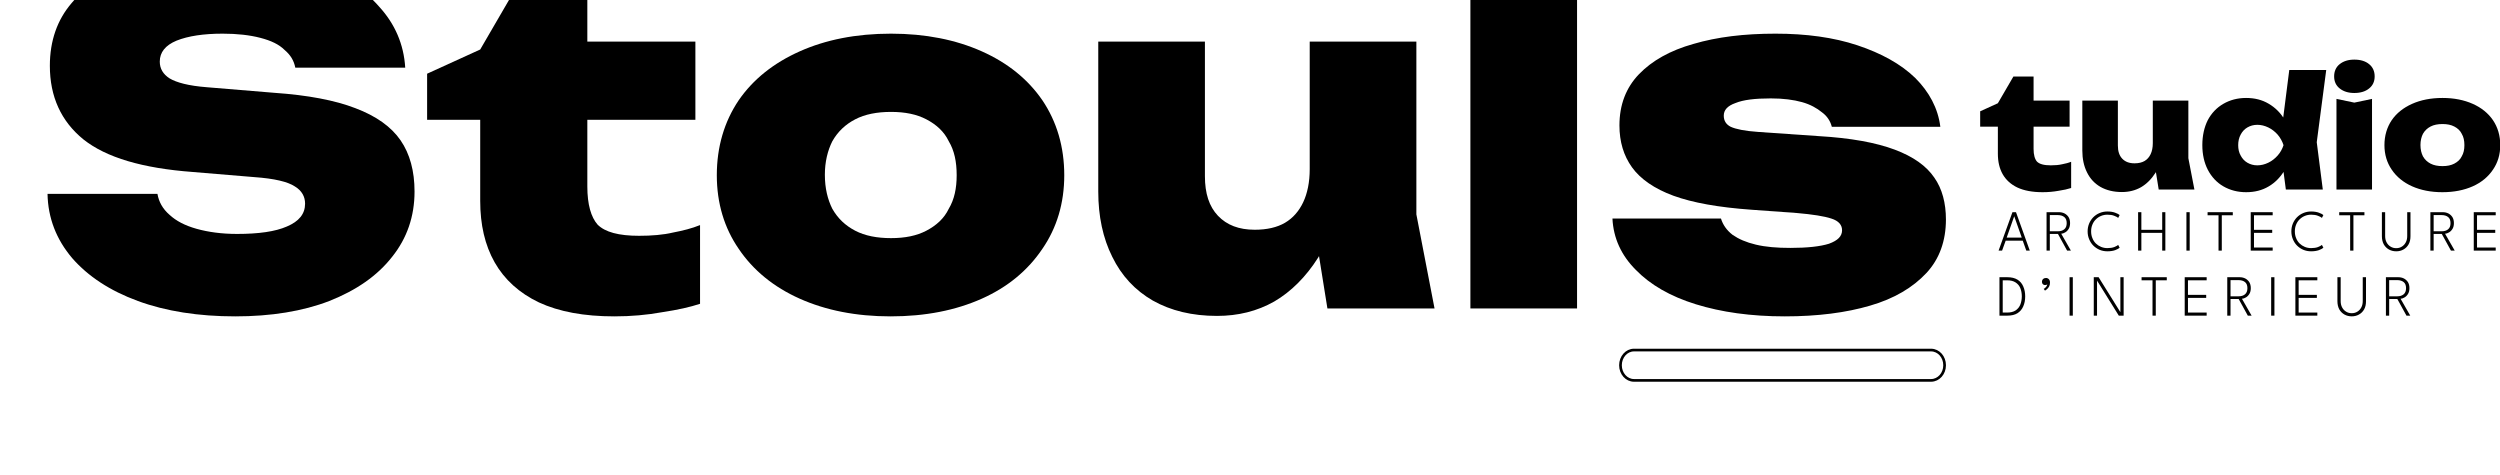
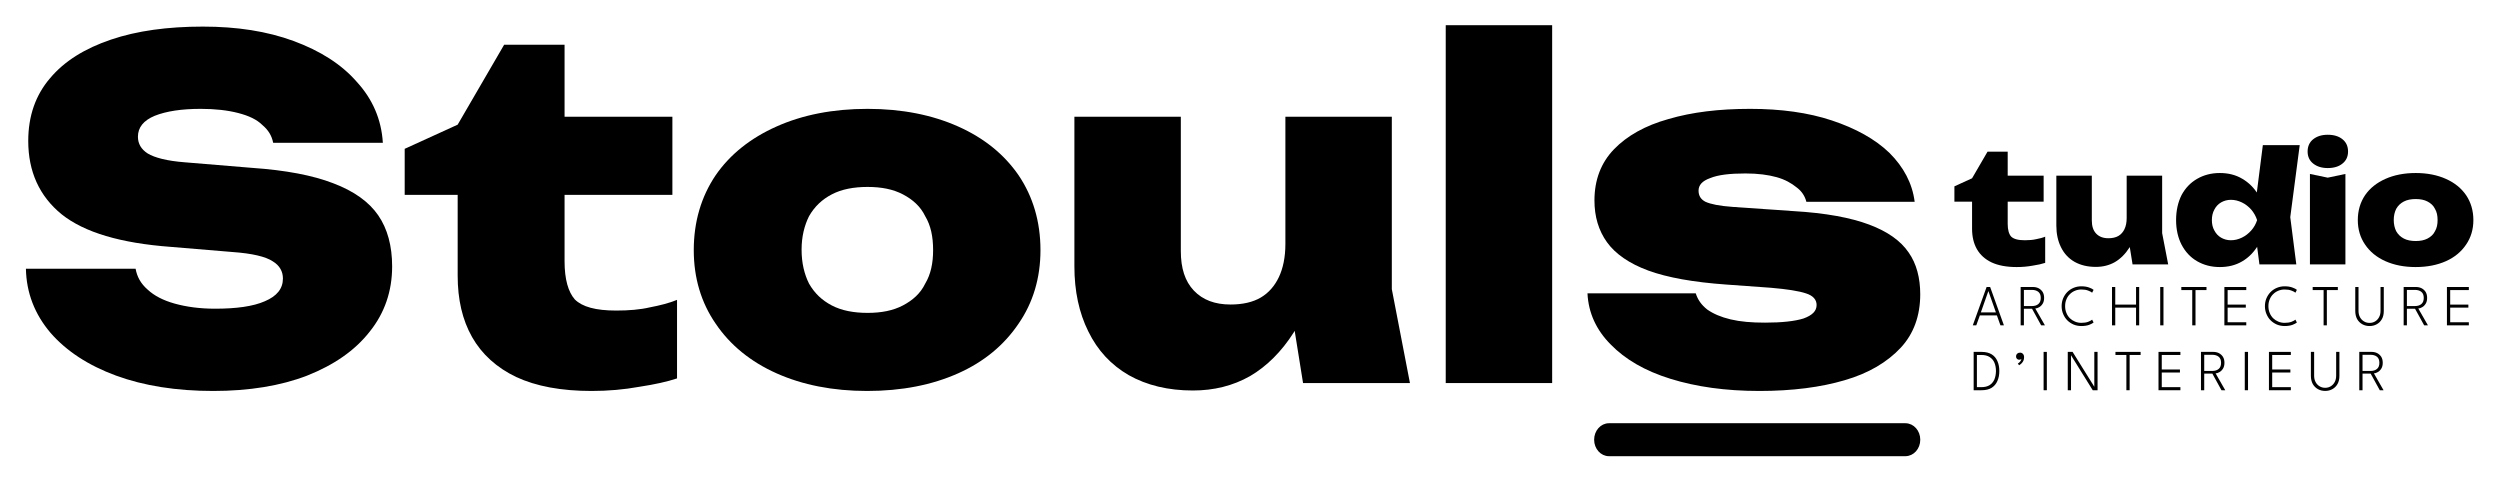
- <svg xmlns="http://www.w3.org/2000/svg" xmlns:xlink="http://www.w3.org/1999/xlink" fill="currentColor" version="1.1" viewBox="68 256 464 88">
+ <svg xmlns="http://www.w3.org/2000/svg" xmlns:xlink="http://www.w3.org/1999/xlink" fill="currentColor" version="1.1" viewBox="72 242 465 90">
  <defs>
    <path id="font_1_260" d="M.036 .246H.272C.275 .229 .283 .214 .298 .201 .312 .188 .331 .178 .356 .171 .381 .164 .41 .16 .443 .16 .489 .16 .525 .165 .55 .176 .576 .187 .589 .203 .589 .225 .589 .24 .582 .253 .567 .262 .552 .272 .523 .279 .48 .282L.348 .293C.24 .301 .162 .324 .113 .363 .065 .402 .041 .455 .041 .521 .041 .575 .057 .62 .088 .656 .119 .693 .163 .72 .219 .739 .275 .758 .341 .767 .417 .767 .49 .767 .555 .757 .612 .736 .669 .715 .715 .686 .748 .648 .782 .611 .801 .567 .804 .517H.568C.565 .532 .558 .544 .545 .555 .533 .567 .516 .575 .493 .581 .47 .587 .443 .59 .412 .59 .371 .59 .338 .585 .313 .575 .289 .565 .277 .55 .277 .53 .277 .515 .284 .503 .298 .494 .313 .485 .339 .478 .378 .475L.523 .463C.595 .458 .653 .447 .697 .43 .742 .413 .774 .39 .794 .361 .814 .332 .824 .295 .824 .251 .824 .198 .808 .151 .776 .111 .744 .07 .699 .039 .641 .016 .584-.006 .516-.017 .439-.017 .36-.017 .29-.006 .23 .016 .17 .038 .123 .069 .089 .108 .055 .148 .037 .194 .036 .246Z" />
    <path id="font_1_656" d="M.006 .405V.504L.12 .556 .22 .728H.35V.573H.582V.405H.35V.262C.35 .223 .358 .196 .372 .18 .388 .164 .417 .156 .461 .156 .488 .156 .513 .158 .534 .163 .555 .167 .575 .172 .592 .179V.01C.571 .003 .544-.003 .511-.008 .478-.014 .444-.017 .408-.017 .343-.017 .289-.007 .246 .013 .204 .033 .172 .062 .151 .099 .13 .136 .12 .18 .12 .231V.405H.006Z" />
    <path id="font_1_578" d="M.4-.017C.326-.017 .261-.004 .205 .021 .149 .046 .105 .082 .074 .128 .043 .173 .027 .226 .027 .286 .027 .347 .043 .401 .074 .447 .105 .492 .149 .527 .205 .552 .261 .577 .326 .59 .401 .59 .475 .59 .54 .577 .596 .552 .652 .527 .695 .492 .726 .447 .757 .401 .773 .347 .773 .286 .773 .226 .757 .173 .726 .128 .695 .082 .652 .046 .596 .021 .54-.004 .475-.017 .4-.017M.401 .151C.431 .151 .456 .156 .477 .167 .498 .178 .515 .193 .525 .214 .537 .234 .542 .258 .542 .286 .542 .315 .537 .339 .525 .359 .515 .38 .498 .395 .477 .406 .456 .417 .431 .422 .401 .422 .371 .422 .345 .417 .324 .406 .303 .395 .287 .38 .275 .359 .265 .339 .259 .315 .259 .287 .259 .258 .265 .234 .275 .214 .287 .193 .303 .178 .324 .167 .345 .156 .371 .151 .401 .151Z" />
    <path id="font_1_670" d="M.3-.016C.247-.016 .201-.005 .162 .017 .124 .039 .095 .07 .075 .111 .055 .151 .045 .198 .045 .251V.573H.274V.284C.274 .247 .283 .219 .302 .199 .321 .179 .347 .169 .381 .169 .407 .169 .429 .174 .446 .184 .463 .194 .476 .209 .485 .228 .494 .247 .499 .271 .499 .299L.568 .263C.56 .202 .543 .151 .517 .109 .491 .068 .459 .036 .423 .015 .386-.006 .345-.016 .3-.016M.537 0 .499 .237V.573H.728V.202L.767 0H.537Z" />
    <path id="font_1_542" d="M.052 .77H.281V0H.052V.77Z" />
    <path id="font_1_643" d="M.739 .191C.739 .145 .725 .106 .697 .076 .668 .045 .628 .021 .576 .006 .525-.009 .464-.017 .393-.017 .32-.017 .257-.008 .202 .009 .147 .026 .104 .051 .073 .083 .042 .114 .025 .151 .023 .193H.256C.26 .18 .268 .168 .281 .158 .294 .149 .31 .142 .331 .137 .352 .132 .376 .13 .405 .13 .441 .13 .469 .133 .488 .139 .507 .146 .516 .155 .516 .168 .516 .179 .509 .188 .493 .193 .478 .198 .453 .202 .418 .205L.321 .212C.251 .217 .195 .227 .154 .242 .113 .257 .083 .278 .065 .303 .047 .328 .038 .358 .038 .393 .038 .437 .052 .474 .08 .503 .108 .532 .147 .554 .197 .568 .248 .583 .306 .59 .373 .59 .439 .59 .498 .582 .549 .565 .6 .548 .642 .525 .673 .495 .703 .465 .722 .43 .727 .39H.494C.491 .402 .484 .413 .473 .421 .462 .43 .448 .438 .43 .443 .412 .448 .39 .451 .363 .451 .329 .451 .304 .448 .287 .441 .27 .435 .262 .426 .262 .414 .262 .403 .267 .395 .277 .39 .288 .385 .307 .381 .336 .379L.466 .37C.535 .366 .589 .356 .629 .341 .669 .326 .697 .306 .714 .281 .731 .257 .739 .226 .739 .191Z" />
    <path id="font_1_420" d="M.568 0 .54 .214 .577 .284 .54 .377 .59 .77H.828L.767 .305 .806 0H.568M.614 .286C.606 .225 .589 .172 .561 .126 .534 .081 .5 .045 .457 .02 .415-.005 .367-.017 .312-.017 .257-.017 .208-.004 .165 .021 .122 .046 .089 .082 .065 .128 .042 .173 .03 .226 .03 .286 .03 .347 .042 .401 .065 .447 .089 .492 .122 .527 .165 .552 .208 .577 .257 .59 .312 .59 .367 .59 .415 .578 .457 .553 .5 .528 .535 .493 .562 .447 .589 .402 .607 .348 .614 .286M.261 .286C.261 .261 .266 .238 .277 .219 .287 .2 .301 .184 .32 .173 .339 .162 .36 .156 .384 .156 .409 .156 .432 .162 .455 .173 .478 .184 .498 .2 .515 .219 .532 .238 .545 .261 .553 .286 .545 .311 .532 .334 .515 .354 .498 .373 .478 .389 .455 .4 .432 .411 .409 .417 .384 .417 .36 .417 .339 .411 .32 .4 .301 .389 .287 .373 .277 .354 .266 .334 .261 .311 .261 .286Z" />
    <path id="font_1_501" d="M.052 .584 .167 .56 .281 .584V0H.052V.584M.167 .622C.128 .622 .097 .632 .073 .651 .049 .67 .037 .696 .037 .729 .037 .762 .049 .789 .073 .808 .097 .827 .128 .837 .167 .837 .207 .837 .239 .827 .262 .808 .286 .789 .298 .762 .298 .729 .298 .696 .286 .67 .262 .651 .239 .632 .207 .622 .167 .622Z" />
    <path id="font_2_1" d="M.255 .66H.316L.553 0H.493L.432 .171H.139L.077 0H.017L.255 .66M.156 .223H.415L.286 .589H.285L.156 .223Z" />
    <path id="font_2_140" d="M.062 .66H.275C.31 .66 .341 .653 .37 .639 .399 .624 .422 .603 .44 .576 .457 .548 .466 .514 .466 .473 .466 .433 .458 .399 .441 .372 .424 .345 .404 .325 .38 .312 .357 .298 .335 .291 .314 .29L.48 0H.415L.258 .286H.118V0H.062V.66M.118 .332H.257C.302 .332 .338 .343 .366 .366 .394 .389 .408 .424 .408 .472 .408 .52 .394 .555 .366 .577 .338 .599 .302 .61 .257 .61H.118V.332Z" />
    <path id="font_2_29" d="M.368 .043C.414 .043 .454 .049 .486 .061 .518 .074 .541 .086 .554 .098L.579 .049C.564 .036 .539 .022 .502 .008 .465-.005 .421-.012 .368-.012 .32-.012 .275-.003 .234 .014 .193 .032 .157 .056 .126 .087 .095 .118 .072 .155 .055 .196 .038 .237 .029 .281 .029 .329 .029 .377 .037 .421 .054 .463 .071 .504 .095 .541 .125 .572 .156 .603 .192 .628 .233 .645 .275 .663 .32 .672 .368 .672 .421 .672 .465 .665 .502 .651 .539 .638 .564 .624 .579 .611L.554 .562C.541 .574 .518 .586 .486 .598 .454 .611 .414 .617 .368 .617 .33 .617 .294 .61 .26 .596 .226 .582 .197 .563 .171 .537 .145 .512 .125 .482 .111 .447 .096 .412 .089 .373 .089 .331 .089 .288 .096 .249 .111 .214 .125 .178 .145 .148 .171 .122 .197 .097 .226 .078 .26 .064 .294 .05 .33 .043 .368 .043Z" />
    <path id="font_2_68" d="M.475 .305H.117V0H.061V.66H.117V.357H.475V.66H.529V0H.475V.305Z" />
    <path id="font_2_71" d="M.07 .66H.126V0H.07V.66Z" />
    <path id="font_2_154" d="M.204 .607H.016V.66H.449V.607H.26V0H.204V.607Z" />
    <path id="font_2_41" d="M.061 .66H.438V.607H.117V.357H.43V.305H.117V.053H.438V0H.061V.66Z" />
    <path id="font_2_159" d="M.488 .66H.544V.248C.544 .194 .534 .147 .512 .108 .49 .069 .461 .04 .423 .019 .386-.002 .345-.012 .299-.012 .253-.012 .212-.002 .174 .019 .137 .04 .107 .069 .085 .108 .064 .147 .053 .194 .053 .248V.66H.109V.251C.109 .209 .117 .172 .134 .141 .151 .109 .174 .085 .203 .068 .232 .05 .264 .042 .299 .042 .334 .042 .366 .05 .395 .068 .423 .085 .446 .109 .463 .141 .48 .172 .488 .209 .488 .251V.66Z" />
    <path id="font_2_35" d="M.057 .66H.193C.264 .66 .321 .646 .367 .618 .412 .59 .445 .551 .466 .501 .488 .451 .499 .395 .499 .331 .499 .266 .488 .209 .466 .16 .445 .11 .412 .071 .367 .042 .322 .014 .264 0 .193 0H.057V.66M.113 .607V.053H.189C.248 .053 .295 .065 .332 .088 .369 .112 .396 .145 .414 .186 .431 .228 .44 .276 .441 .329 .441 .384 .432 .431 .415 .473 .398 .515 .37 .547 .333 .571 .296 .595 .248 .607 .189 .607H.113Z" />
    <path id="font_2_502" d="M.075 .43 .053 .46C.061 .463 .07 .469 .079 .478 .089 .487 .097 .497 .104 .508 .11 .519 .114 .53 .114 .54 .112 .535 .107 .532 .1 .529 .092 .526 .084 .525 .076 .525 .062 .525 .049 .53 .039 .54 .028 .55 .023 .563 .023 .579 .023 .6 .029 .616 .042 .628 .055 .641 .072 .647 .092 .647 .112 .647 .128 .64 .141 .626 .155 .612 .161 .593 .161 .568 .161 .544 .157 .523 .148 .505 .139 .487 .127 .471 .114 .459 .101 .447 .088 .437 .075 .43Z" />
    <path id="font_2_98" d="M.115 .605 .117 .605V0H.061V.66H.144L.521 .055 .518 .055V.66H.574V0H.491L.115 .605Z" />
    <clipPath id="clip_3">
      <path transform="matrix(1,0,0,-1,0,600)" d="M0 600H600V0H0Z" />
    </clipPath>
  </defs>
  <g>
</g>
  <g>
</g>
  <g>
</g>
  <g>
    <use data-text="S" xlink:href="#font_1_260" transform="matrix(86.4435,0,0,-86.4435,73.709,313.249)" />
    <use data-text="t" xlink:href="#font_1_656" transform="matrix(86.4435,0,0,-86.4435,146.7538,313.249)" />
    <use data-text="o" xlink:href="#font_1_578" transform="matrix(86.4435,0,0,-86.4435,198.7063,313.249)" />
    <use data-text="u" xlink:href="#font_1_670" transform="matrix(86.4435,0,0,-86.4435,267.9475,313.249)" />
    <use data-text="l" xlink:href="#font_1_542" transform="matrix(86.4435,0,0,-86.4435,336.4108,313.249)" />
    <use data-text="s" xlink:href="#font_1_643" transform="matrix(86.4435,0,0,-86.4435,365.2829,313.249)" />
    <use data-text="t" xlink:href="#font_1_656" transform="matrix(28.8145,0,0,-28.8145,435.3462,291.1816)" />
    <use data-text="u" xlink:href="#font_1_670" transform="matrix(28.8145,0,0,-28.8145,453.1824,291.1816)" />
    <use data-text="d" xlink:href="#font_1_420" transform="matrix(28.8145,0,0,-28.8145,475.8882,291.1816)" />
    <use data-text="i" xlink:href="#font_1_501" transform="matrix(28.8145,0,0,-28.8145,500.15,291.1816)" />
    <use data-text="o" xlink:href="#font_1_578" transform="matrix(28.8145,0,0,-28.8145,509.7741,291.1816)" />
    <use data-text="A" xlink:href="#font_2_1" transform="matrix(10.8054,0,0,-10.8054,438.7534,302.5137)" />
    <use data-text="R" xlink:href="#font_2_140" transform="matrix(10.8054,0,0,-10.8054,447.1708,302.5137)" />
    <use data-text="C" xlink:href="#font_2_29" transform="matrix(10.8054,0,0,-10.8054,455.1506,302.5137)" />
    <use data-text="H" xlink:href="#font_2_68" transform="matrix(10.8054,0,0,-10.8054,464.1731,302.5137)" />
    <use data-text="I" xlink:href="#font_2_71" transform="matrix(10.8054,0,0,-10.8054,473.0444,302.5137)" />
    <use data-text="T" xlink:href="#font_2_154" transform="matrix(10.8054,0,0,-10.8054,477.5545,302.5137)" />
    <use data-text="E" xlink:href="#font_2_41" transform="matrix(10.8054,0,0,-10.8054,485.0751,302.5137)" />
    <use data-text="C" xlink:href="#font_2_29" transform="matrix(10.8054,0,0,-10.8054,492.963,302.5137)" />
    <use data-text="T" xlink:href="#font_2_154" transform="matrix(10.8054,0,0,-10.8054,501.9855,302.5137)" />
    <use data-text="U" xlink:href="#font_2_159" transform="matrix(10.8054,0,0,-10.8054,509.5061,302.5137)" />
    <use data-text="R" xlink:href="#font_2_140" transform="matrix(10.8054,0,0,-10.8054,518.4097,302.5137)" />
    <use data-text="E" xlink:href="#font_2_41" transform="matrix(10.8054,0,0,-10.8054,526.4706,302.5137)" />
    <use data-text="D" xlink:href="#font_2_35" transform="matrix(10.8054,0,0,-10.8054,438.4833,314.5833)" />
    <use data-text="’" xlink:href="#font_2_502" transform="matrix(10.8054,0,0,-10.8054,446.7386,314.5833)" />
    <use data-text="I" xlink:href="#font_2_71" transform="matrix(10.8054,0,0,-10.8054,451.3525,314.5833)" />
    <use data-text="N" xlink:href="#font_2_98" transform="matrix(10.8054,0,0,-10.8054,455.9448,314.5833)" />
    <use data-text="T" xlink:href="#font_2_154" transform="matrix(10.8054,0,0,-10.8054,465.3023,314.5833)" />
    <use data-text="E" xlink:href="#font_2_41" transform="matrix(10.8054,0,0,-10.8054,472.8228,314.5833)" />
    <use data-text="R" xlink:href="#font_2_140" transform="matrix(10.8054,0,0,-10.8054,480.7108,314.5833)" />
    <use data-text="I" xlink:href="#font_2_71" transform="matrix(10.8054,0,0,-10.8054,488.7716,314.5833)" />
    <use data-text="E" xlink:href="#font_2_41" transform="matrix(10.8054,0,0,-10.8054,493.3639,314.5833)" />
    <use data-text="U" xlink:href="#font_2_159" transform="matrix(10.8054,0,0,-10.8054,501.2518,314.5833)" />
    <use data-text="R" xlink:href="#font_2_140" transform="matrix(10.8054,0,0,-10.8054,510.1555,314.5833)" />
    <g clip-path="url(#clip_3)">
-       <path transform="matrix(1,0,0,-1,428.9205,323.7916)" stroke-width=".5" stroke-linecap="butt" stroke-miterlimit="10" stroke-linejoin="miter" fill="none" stroke="currentColor" d="M0 0C0-1.549-1.113-2.797-2.503-2.809H-57.658C-59.038-2.809-60.161-1.549-60.161 0-60.161 1.561-59.038 2.821-57.658 2.821H-2.503C-1.113 2.809 0 1.561 0 0Z" />
+       <path transform="matrix(1,0,0,-1,428.9205,323.7916)" stroke-width=".5" stroke-linecap="butt" stroke-miterlimit="10" stroke-linejoin="miter" fill="currentColor" stroke="currentColor" d="M0 0C0-1.549-1.113-2.797-2.503-2.809H-57.658C-59.038-2.809-60.161-1.549-60.161 0-60.161 1.561-59.038 2.821-57.658 2.821H-2.503C-1.113 2.809 0 1.561 0 0Z" />
      <g>
</g>
    </g>
  </g>
</svg>
